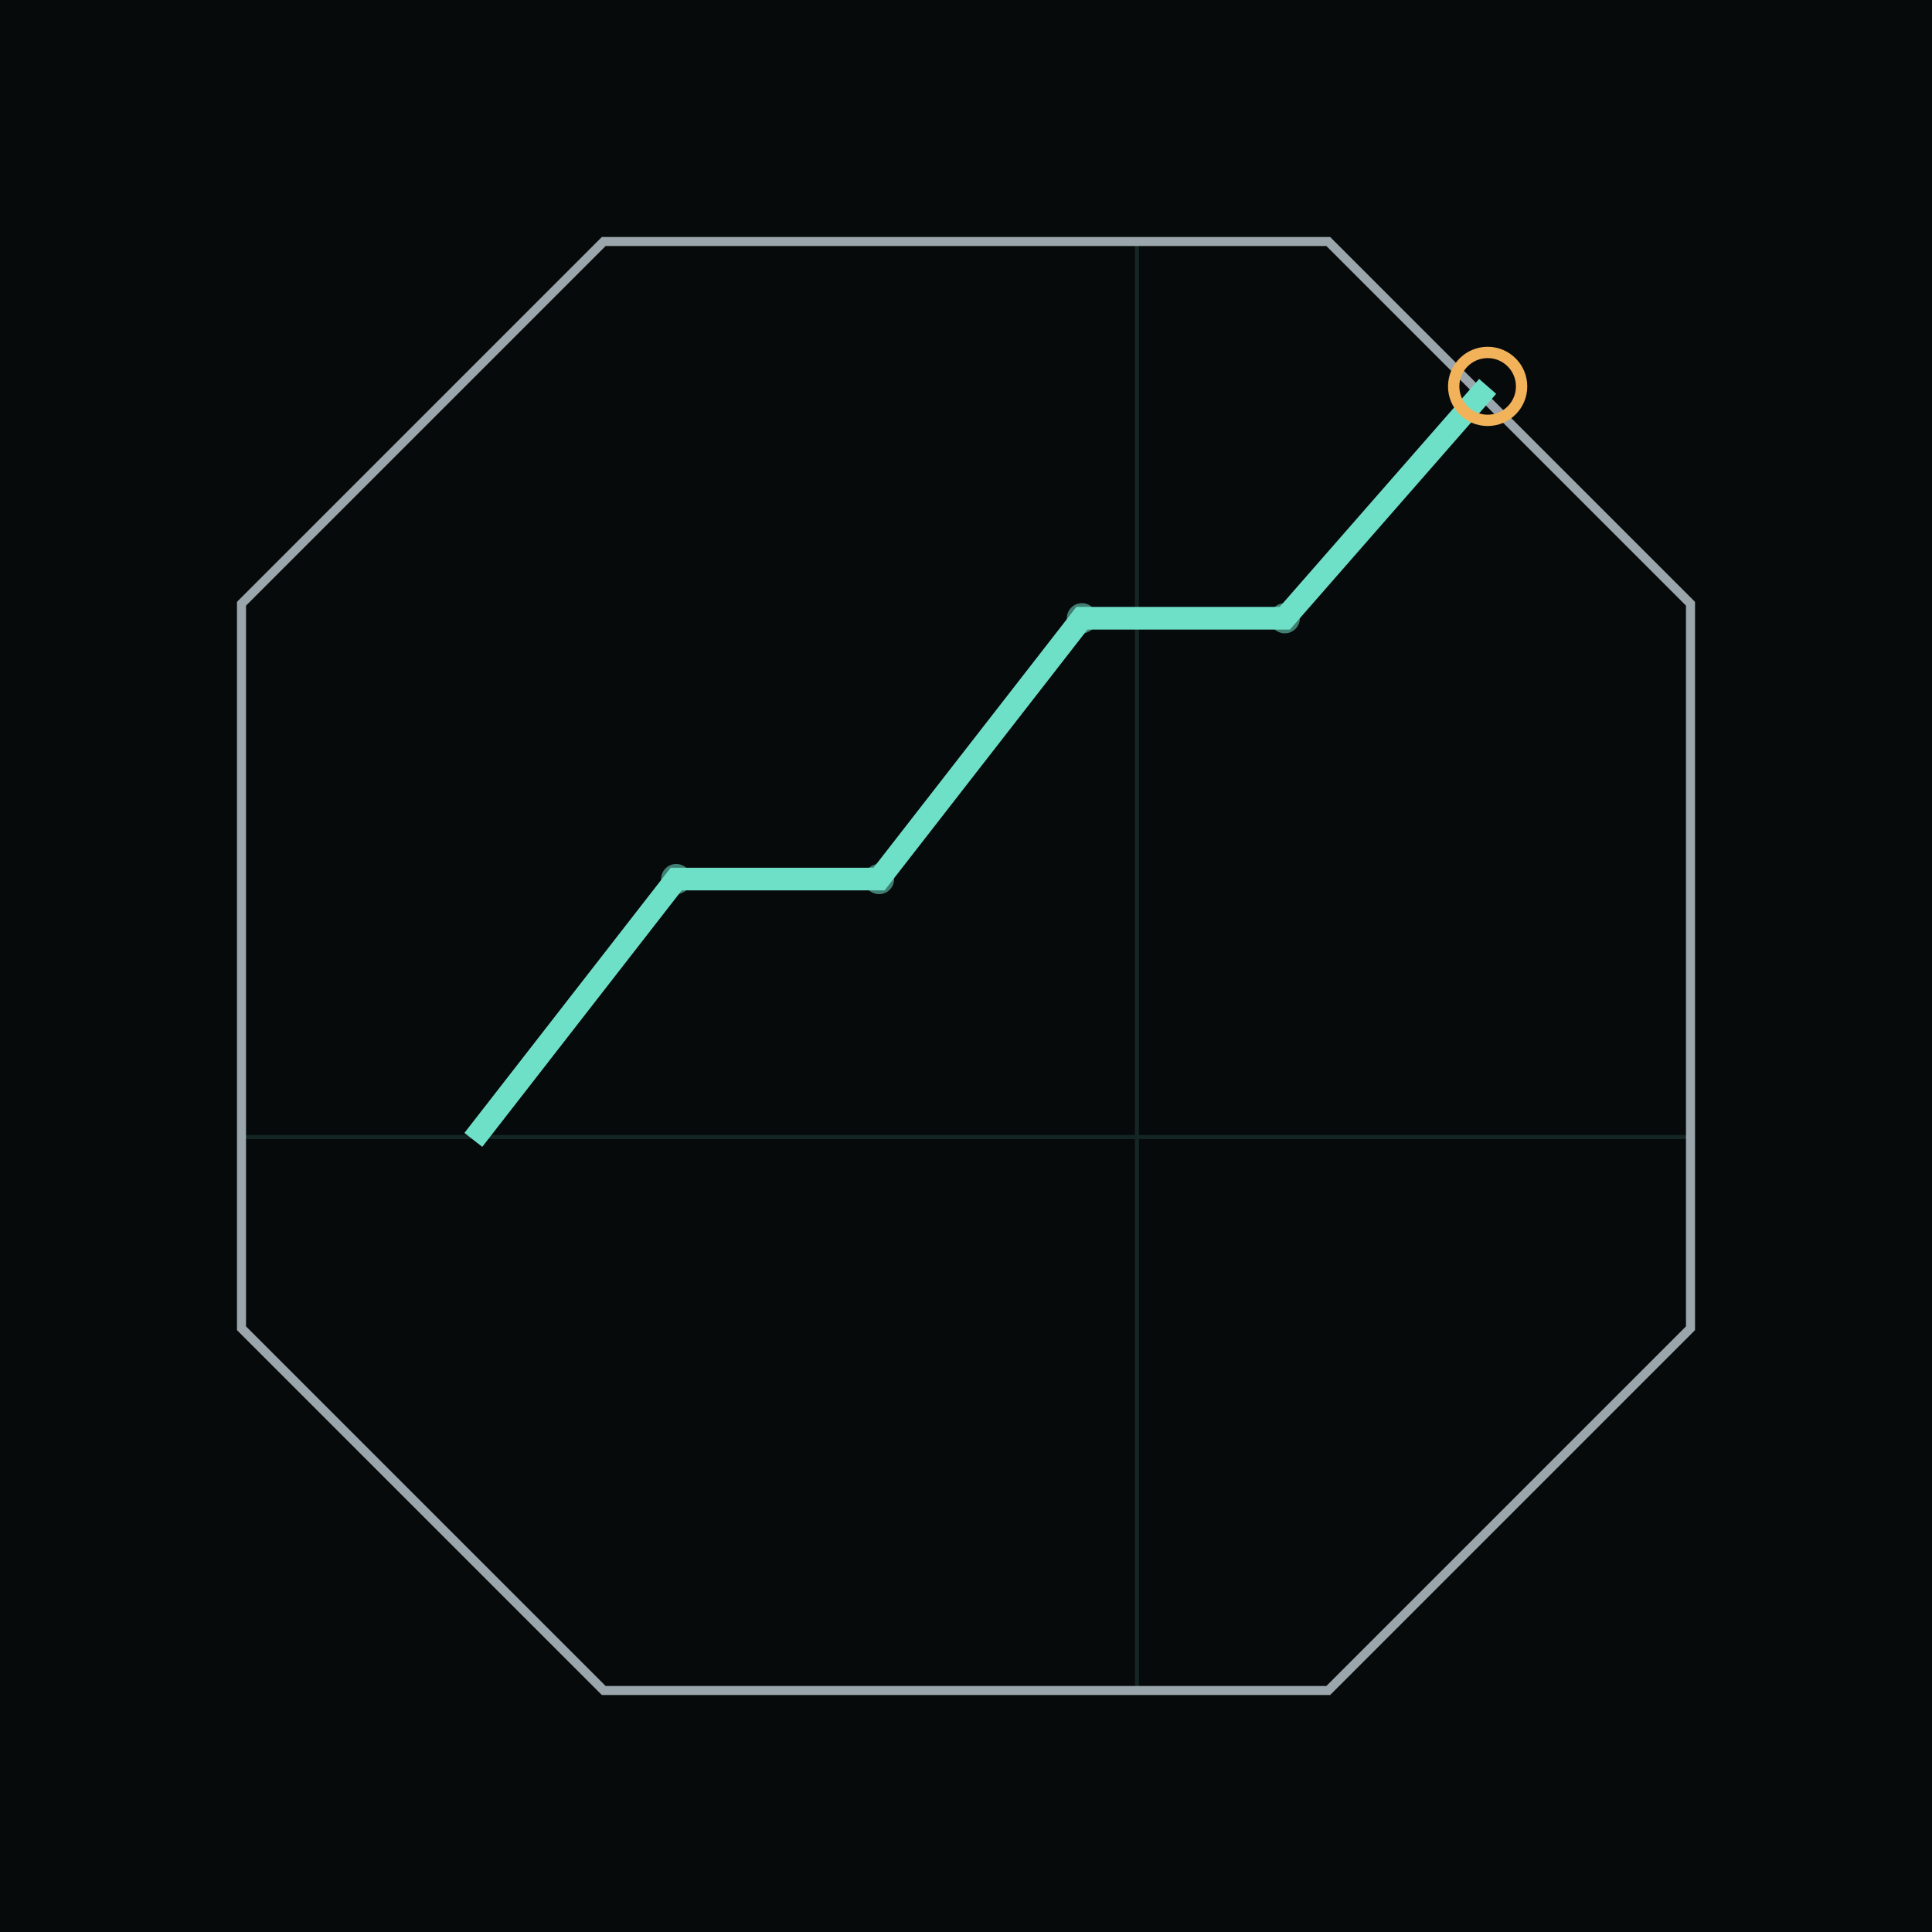
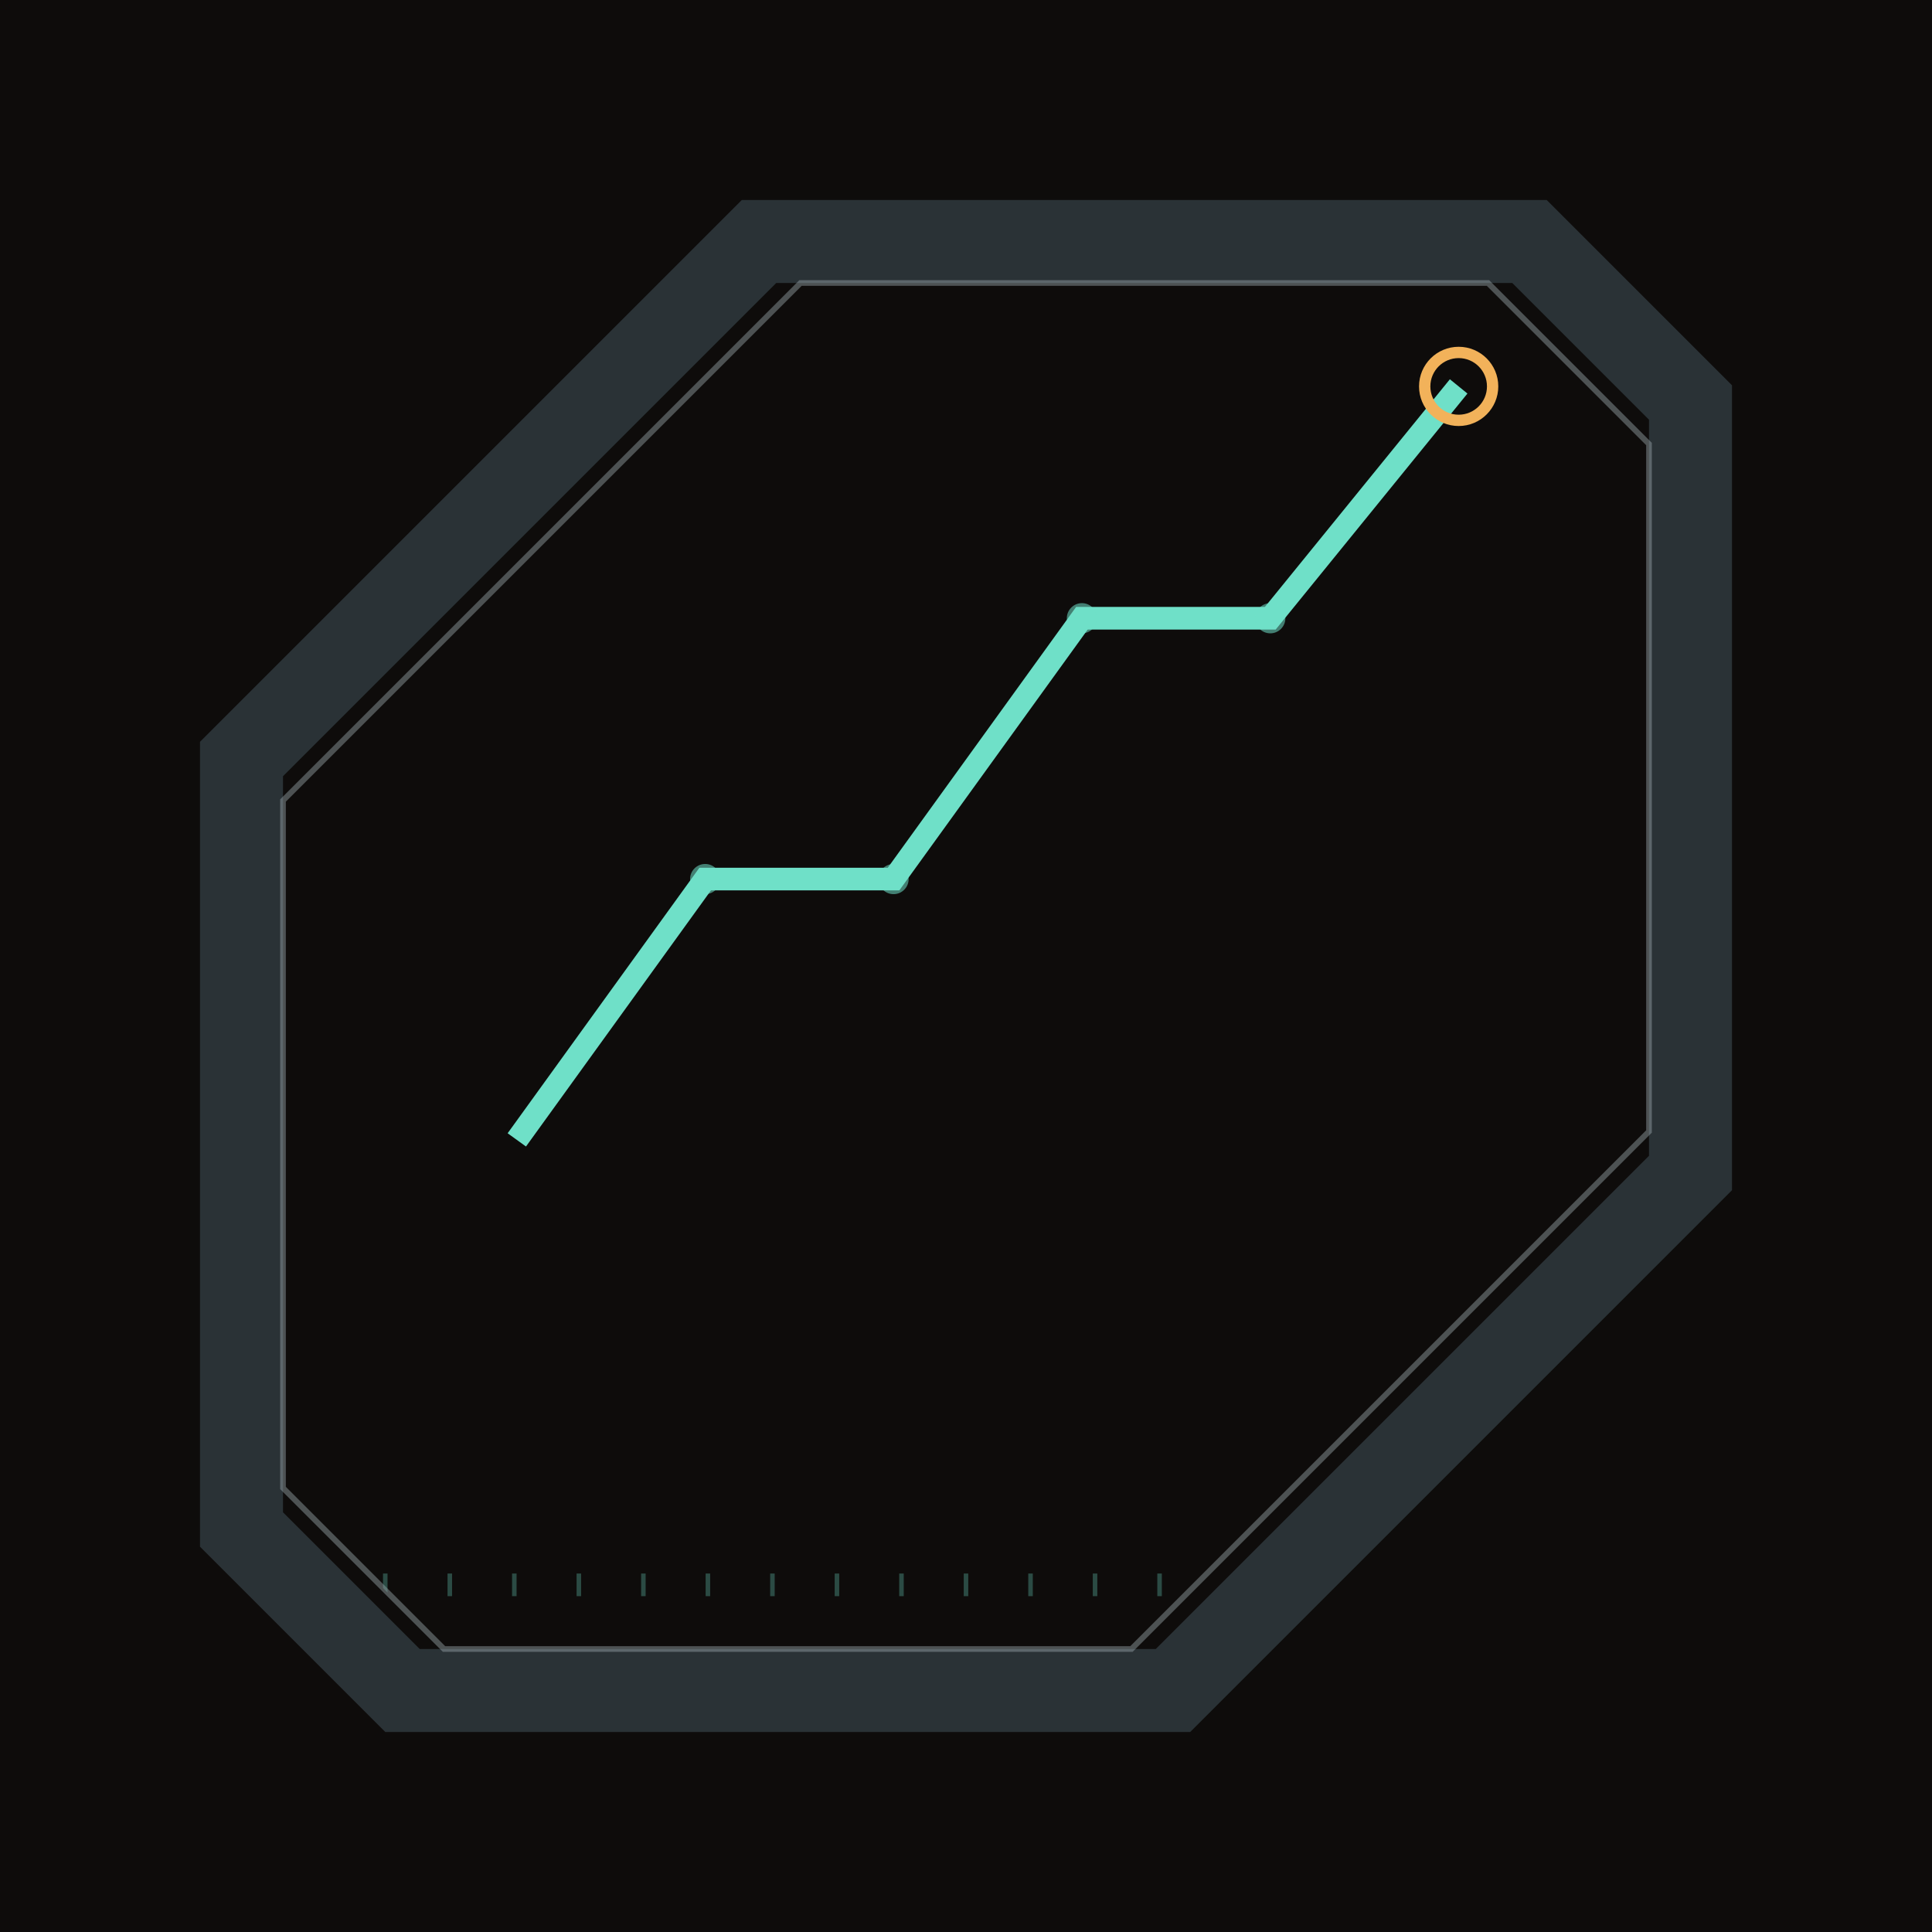
<svg xmlns="http://www.w3.org/2000/svg" width="512" height="512" viewBox="0 0 512 512">
  <defs>
    <clipPath id="box">
-       <path d="M160.0,64.0 L352.0,64.0 L448.0,160.0 L448.0,352.0 L352.0,448.0 L160.0,448.0 L64.0,352.0 L64.0,160.0 Z" />
+       <path d="M212.143,75.0 L394.333,75.0 L437.0,117.667 L437.0,299.857 L299.857,437.0 L117.667,437.0 L75.0,394.333 L75.0,212.143 Z" />
    </clipPath>
  </defs>
-   <rect width="512" height="512" fill="#070a0b" />
-   <g clip-path="url(#box)" opacity="0.13" stroke="#6fe0c8" stroke-width="1.05" fill="none">
-     <path d="M64.0,301.33 H448.0" />
-     <path d="M301.31,64.0 V448.0" />
+   <rect width="512" height="512" fill="#0e0c0b" />
+   <g clip-path="url(#box)" stroke="#6fe0c8" stroke-width="1.2" opacity="0.30" fill="none">
+     <path d="M85.00,423.00 v-12" />
+     <path d="M102.10,423.00 v-6" />
+     <path d="M119.20,423.00 v-6" />
+     <path d="M136.30,423.00 v-6" />
+     <path d="M153.40,423.00 v-6" />
+     <path d="M170.50,423.00 v-6" />
+     <path d="M187.60,423.00 v-6" />
+     <path d="M204.70,423.00 v-6" />
+     <path d="M221.80,423.00 v-6" />
+     <path d="M238.90,423.00 v-6" />
+     <path d="M256.00,423.00 v-6" />
+     <path d="M273.10,423.00 v-6" />
+     <path d="M290.20,423.00 v-6" />
+     <path d="M307.30,423.00 v-6" />
+     <path d="M324.40,423.00 v-6" />
+     <path d="M341.50,423.00 v-6" />
+     <path d="M358.60,423.00 v-6" />
+     <path d="M375.70,423.00 v-6" />
+     <path d="M392.80,423.00 v-6" />
+     <path d="M409.90,423.00 v-6" />
+     <path d="M427.00,423.00 v-12" />
  </g>
-   <path d="M160.0,64.0 L352.0,64.0 L448.0,160.0 L448.0,352.0 L352.0,448.0 L160.0,448.0 L64.0,352.0 L64.0,160.0 Z" fill="none" stroke="#9aa6ab" stroke-width="2.4" />
-   <path d="M125.44,302.08 L179.20,232.96 L232.96,232.96 L286.72,163.84 L340.48,163.84 L394.24,102.40" fill="none" stroke="#6fe0c8" stroke-width="6.0" stroke-linejoin="miter" />
-   <circle cx="179.20" cy="232.96" r="4" fill="#6fe0c8" opacity="0.55" />
-   <circle cx="232.96" cy="232.96" r="4" fill="#6fe0c8" opacity="0.55" />
+   <path d="M201.143,64.0 L405.333,64.0 L448.0,106.667 L448.0,310.857 L310.857,448.0 L106.667,448.0 L64.0,405.333 L64.0,201.143 Z" fill="none" stroke="#2a3236" stroke-width="22.0" stroke-linejoin="miter" />
+   <path d="M212.143,75.0 L394.333,75.0 L437.0,117.667 L437.0,299.857 L299.857,437.0 L117.667,437.0 L75.0,394.333 L75.0,212.143 Z" fill="none" stroke="#9aa6ab" stroke-width="1.5" opacity="0.45" />
+   <path d="M136.96,302.08 L186.88,232.96 L236.80,232.96 L286.72,163.84 L336.64,163.84 L386.56,102.40" fill="none" stroke="#6fe0c8" stroke-width="6.0" stroke-linejoin="miter" />
+   <circle cx="186.88" cy="232.96" r="4" fill="#6fe0c8" opacity="0.55" />
+   <circle cx="236.80" cy="232.96" r="4" fill="#6fe0c8" opacity="0.55" />
  <circle cx="286.72" cy="163.84" r="4" fill="#6fe0c8" opacity="0.55" />
-   <circle cx="340.48" cy="163.84" r="4" fill="#6fe0c8" opacity="0.55" />
-   <circle cx="394.24" cy="102.40" r="9" fill="none" stroke="#f2b25a" stroke-width="3.0" />
+   <circle cx="336.64" cy="163.84" r="4" fill="#6fe0c8" opacity="0.55" />
+   <circle cx="386.56" cy="102.40" r="9" fill="none" stroke="#f2b25a" stroke-width="3.0" />
</svg>
